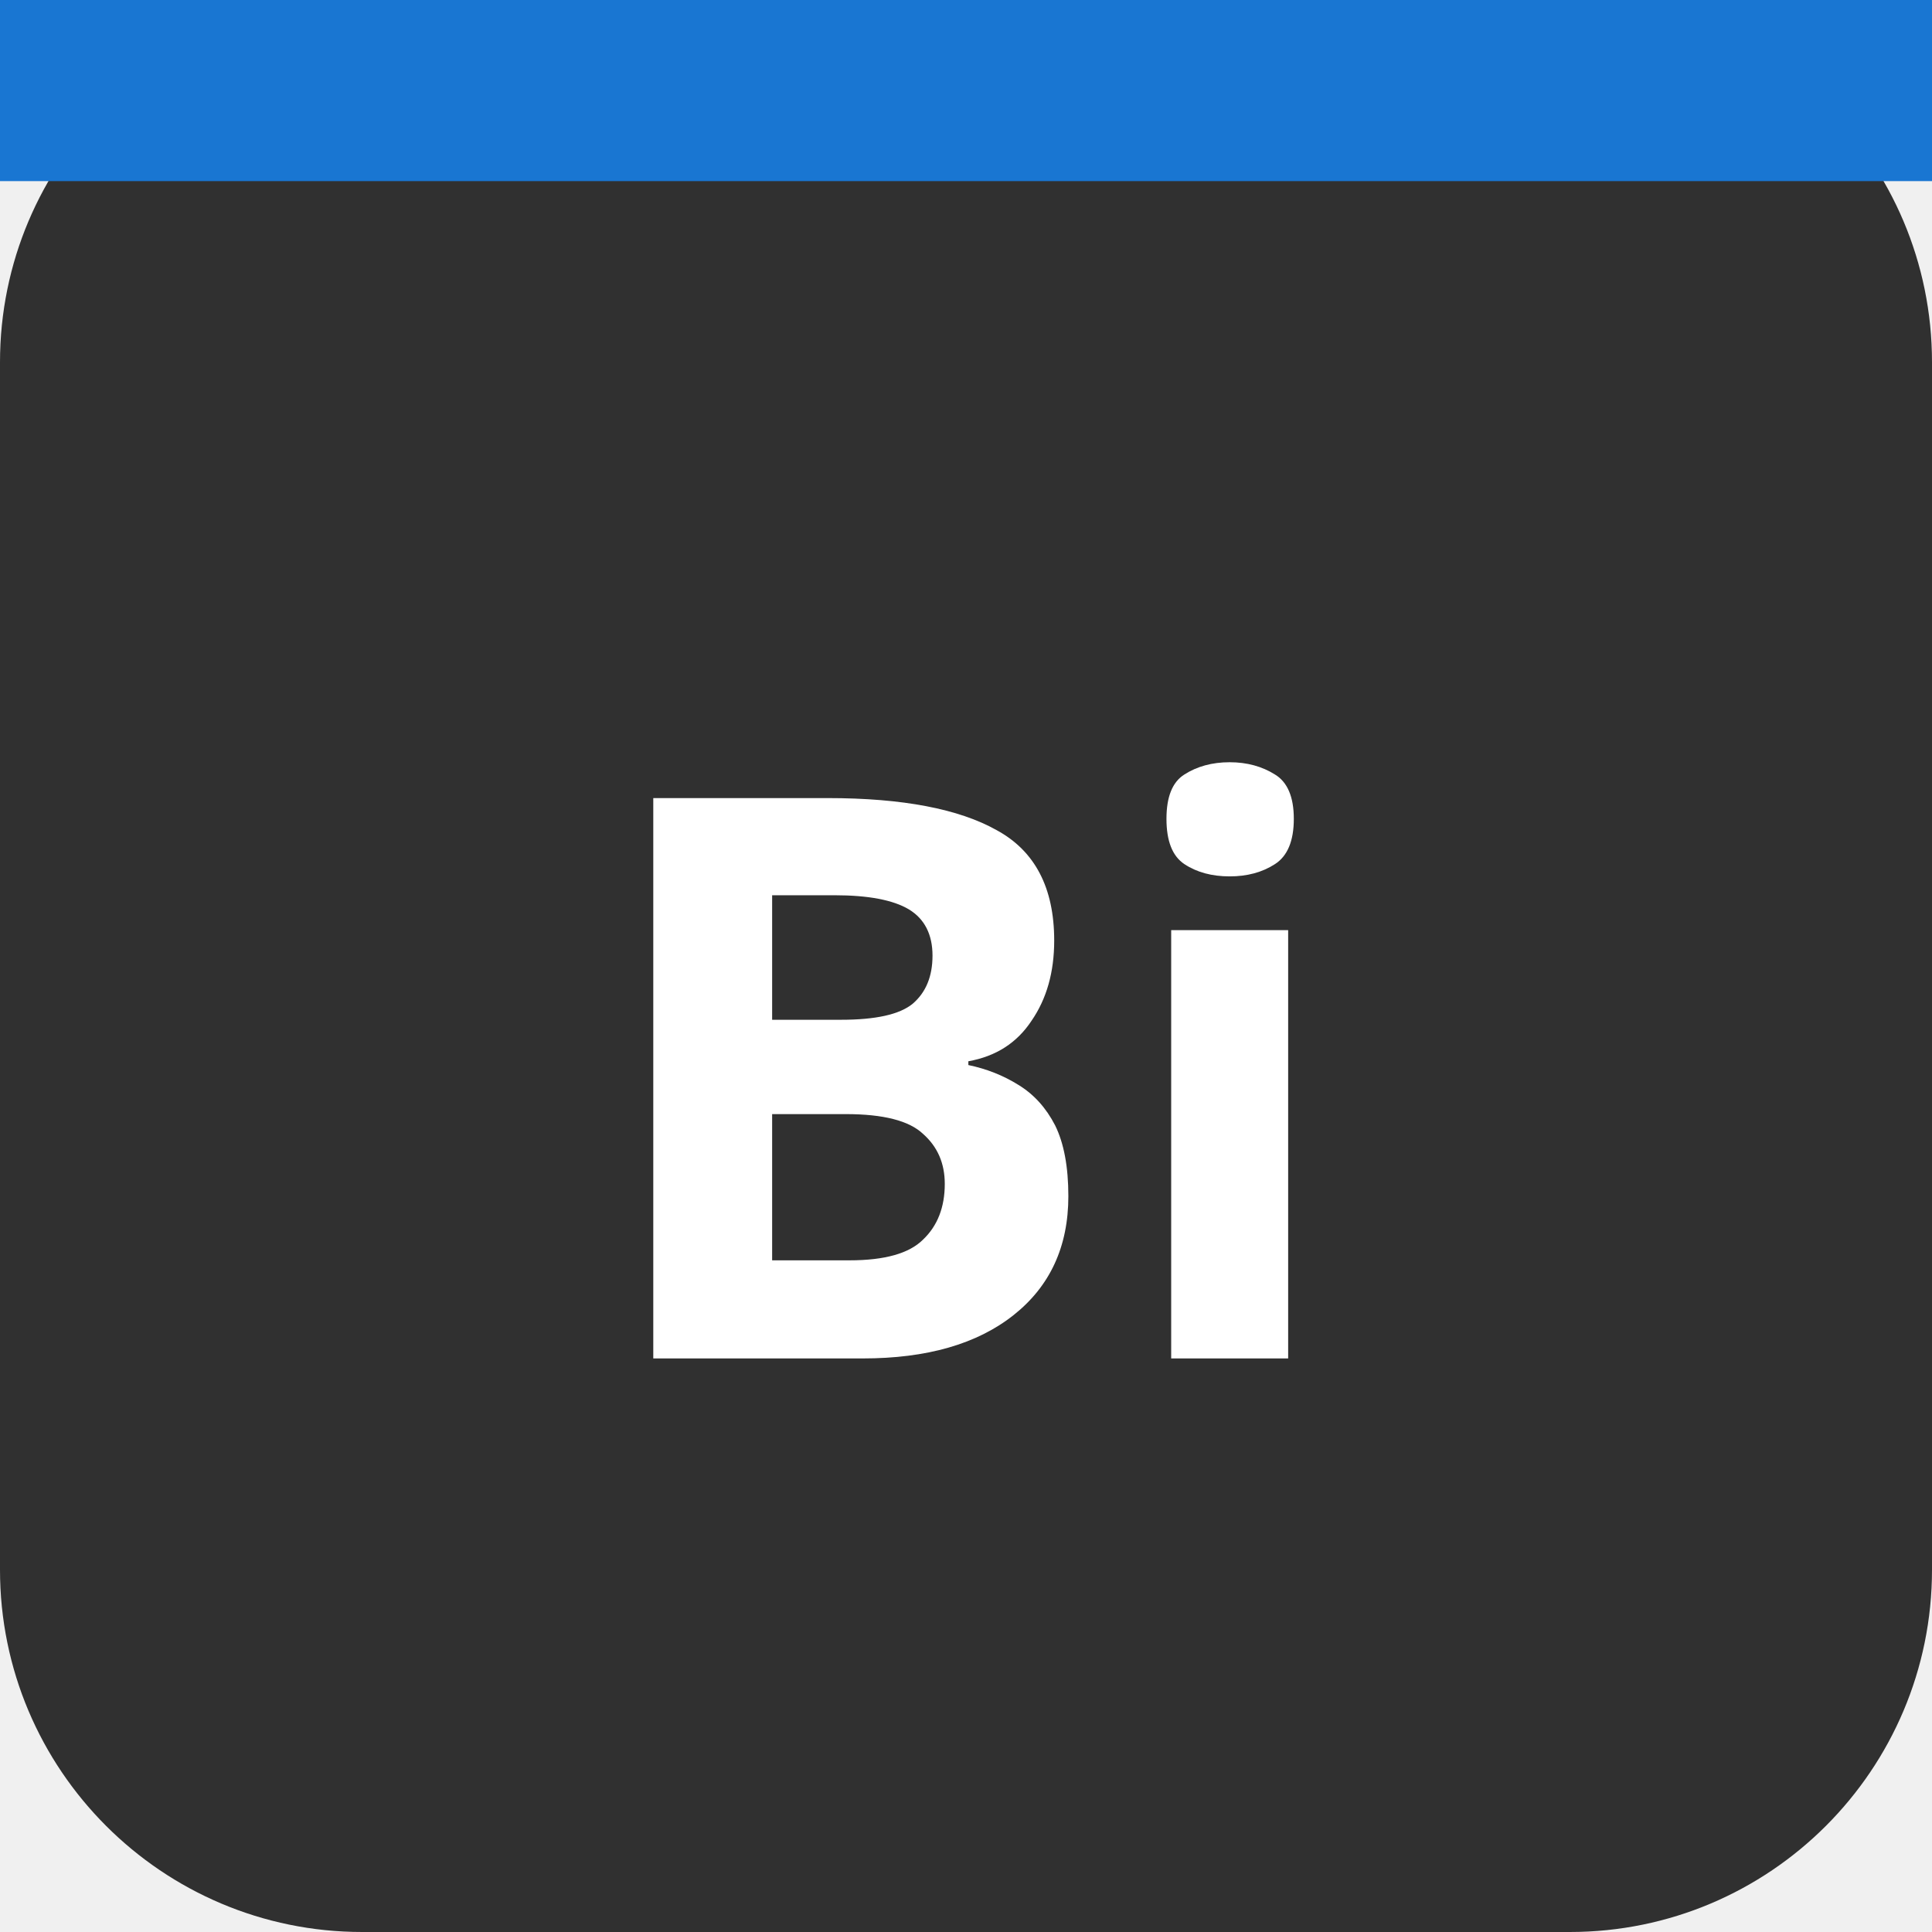
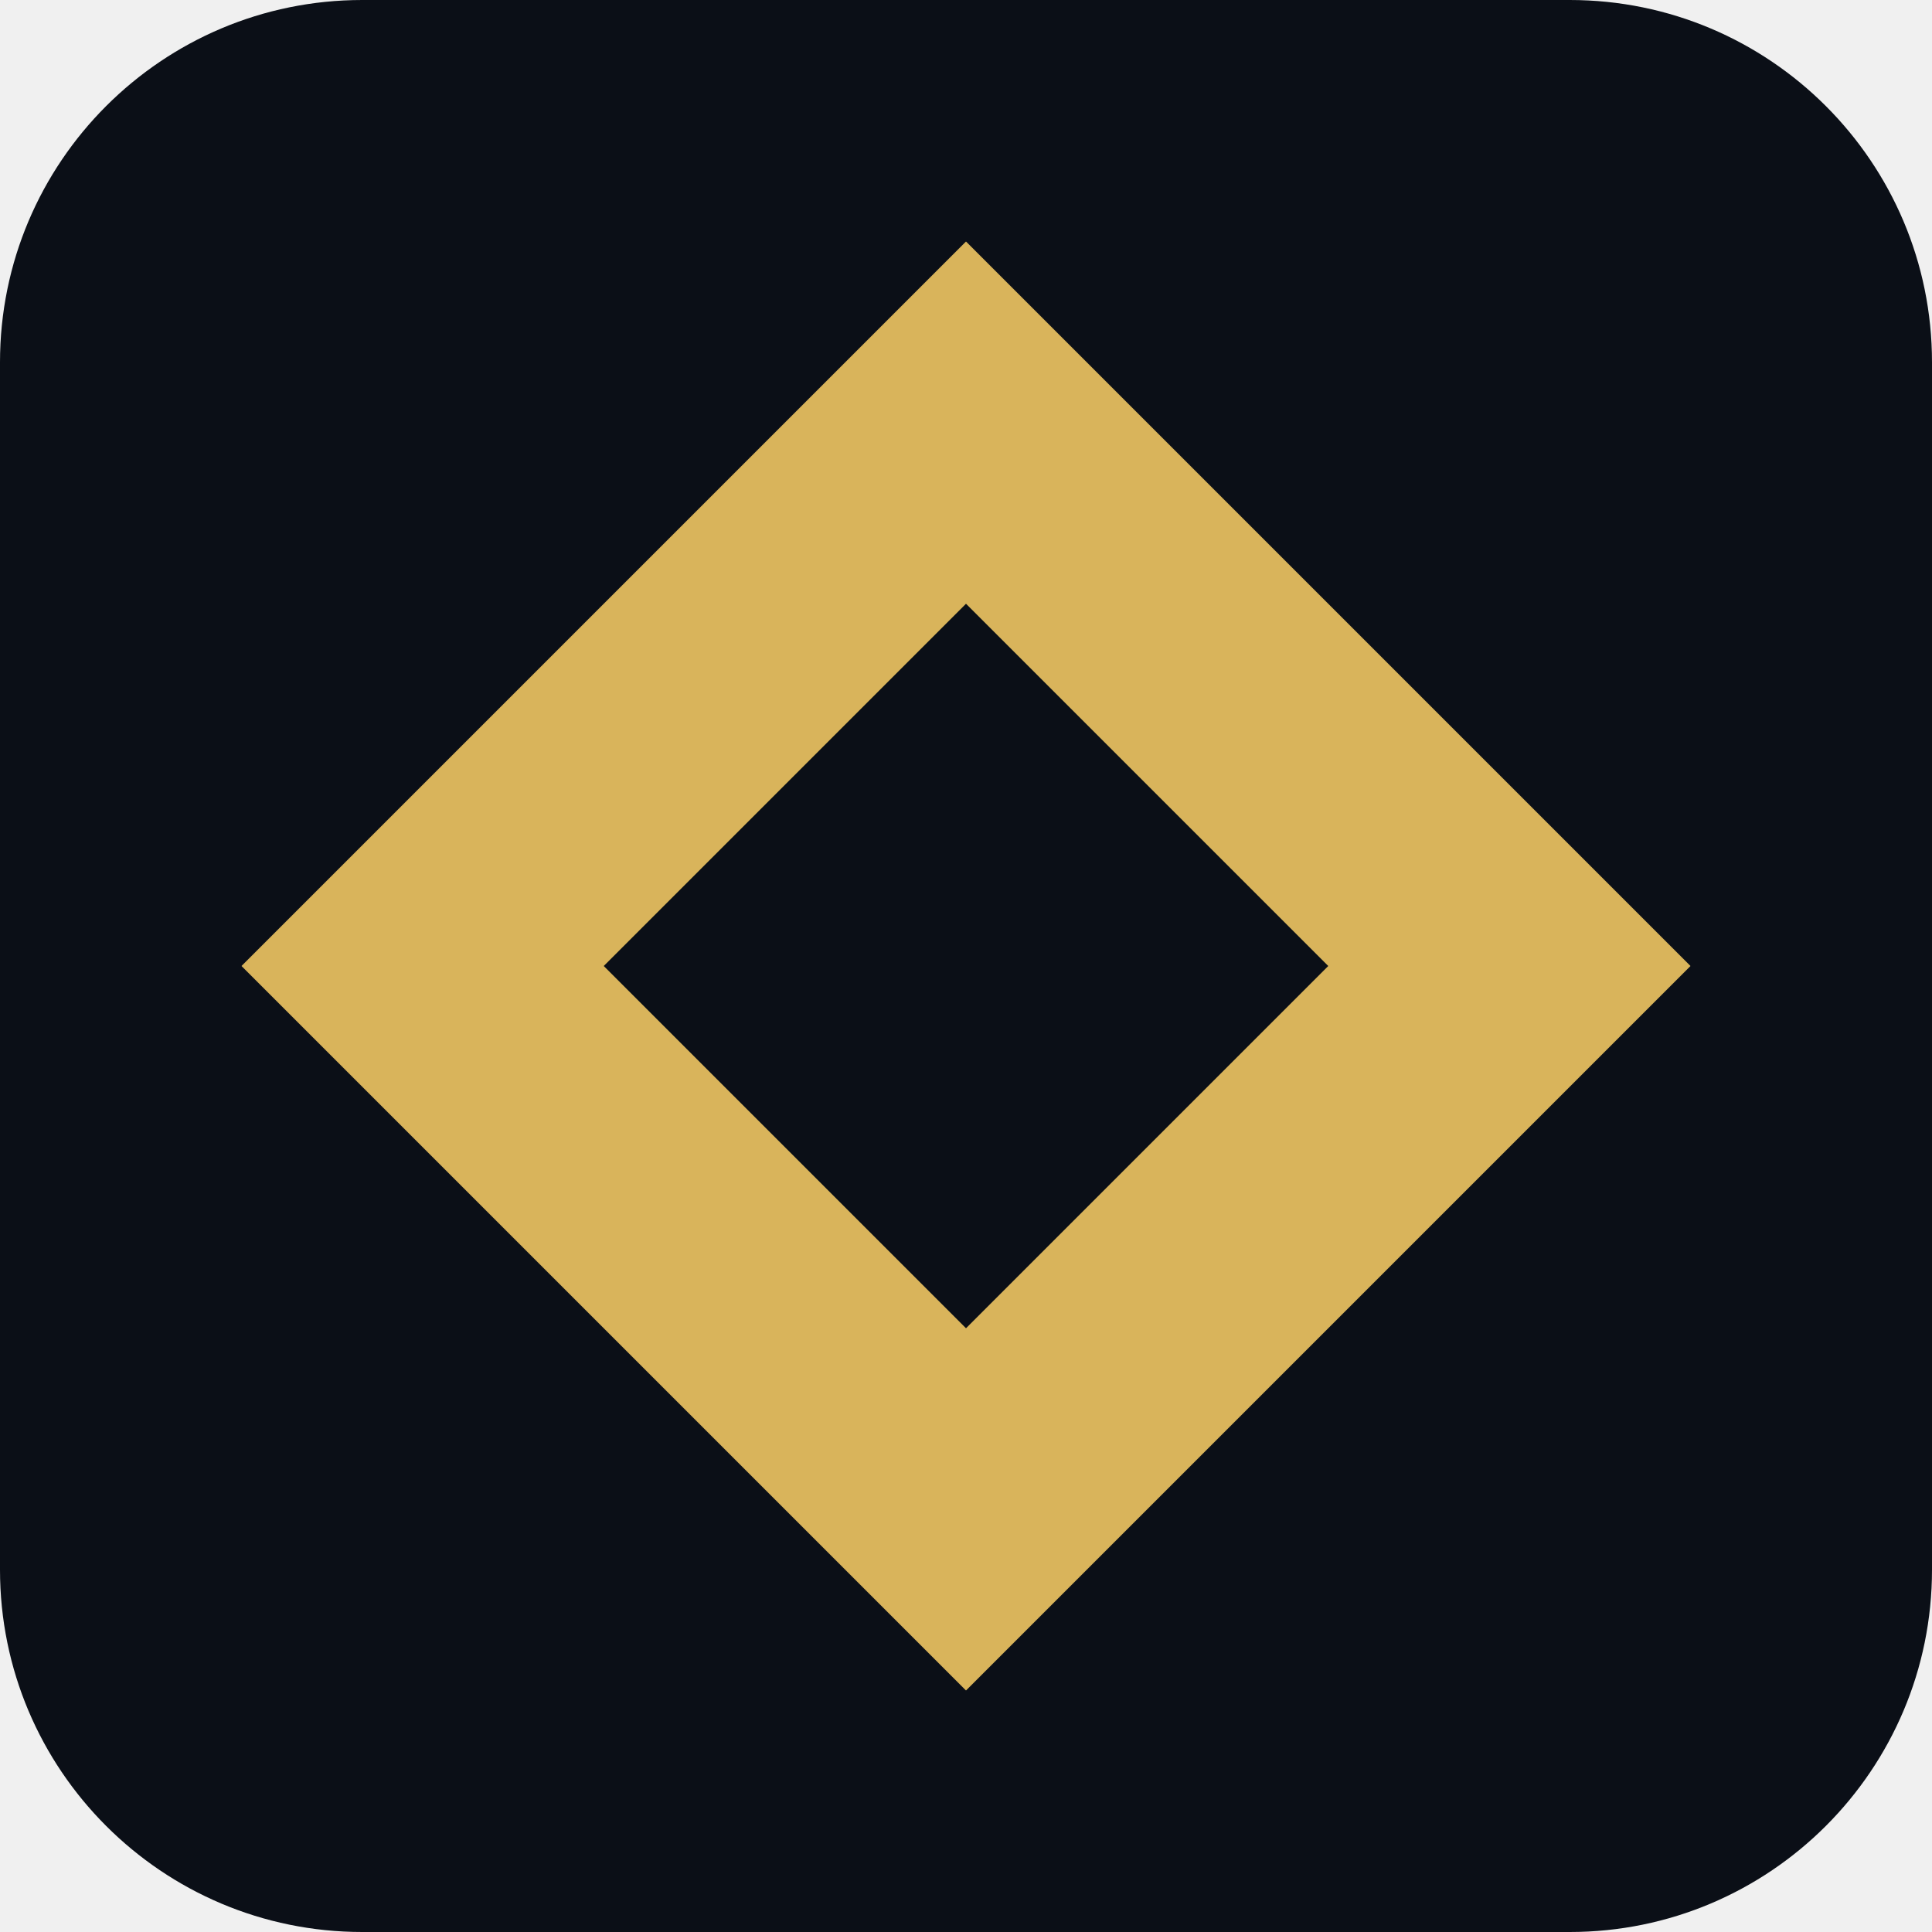
<svg xmlns="http://www.w3.org/2000/svg" viewBox="0 0 32 32">
-   <rect width="32" height="32" rx="6" fill="#303030" />
-   <rect x="0" y="0" width="32" height="3" fill="#1976d2" />
-   <text x="16" y="22.5" text-anchor="middle" font-family="Segoe UI, sans-serif" font-size="13" font-weight="700" fill="#ffffff">Bi</text>
+   <rect width="32" height="32" rx="6" fill="#0b0f17" />
+   <polygon points="16,4 28,16 16,28 4,16" fill="#d9b45b" />
+   <polygon points="16,10 22,16 16,22 10,16" fill="#0b0f17" />
</svg>
